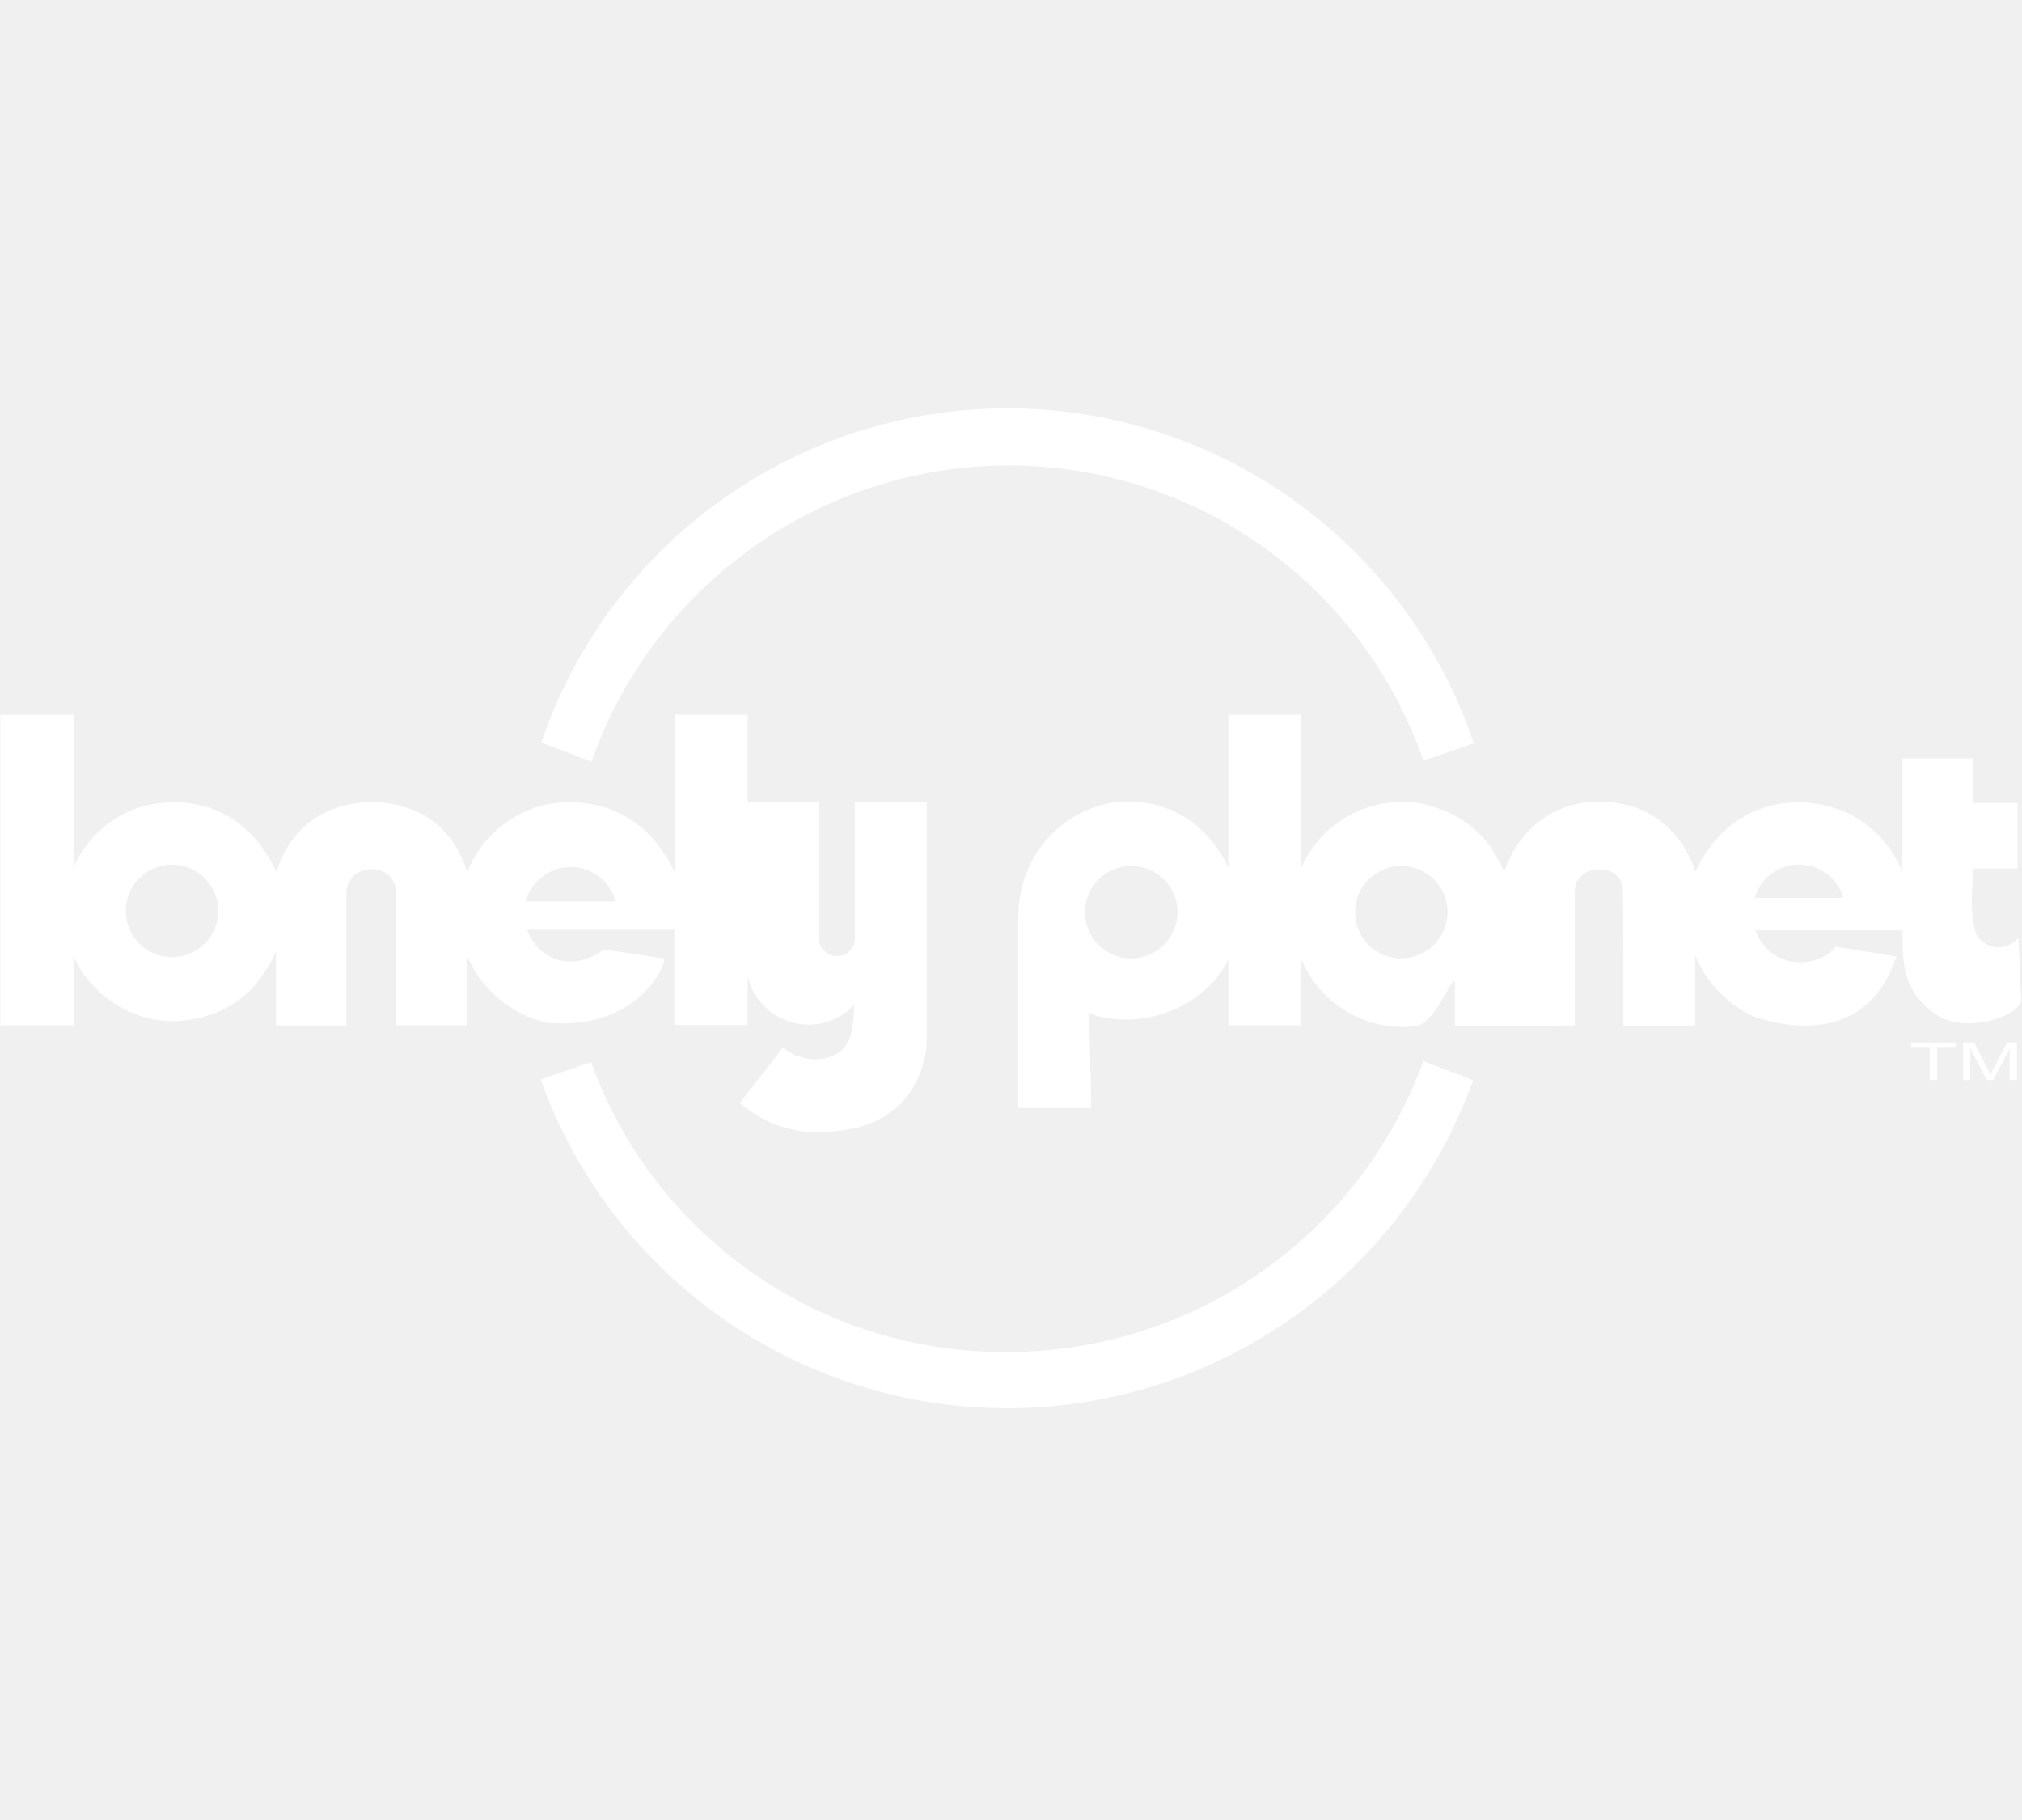
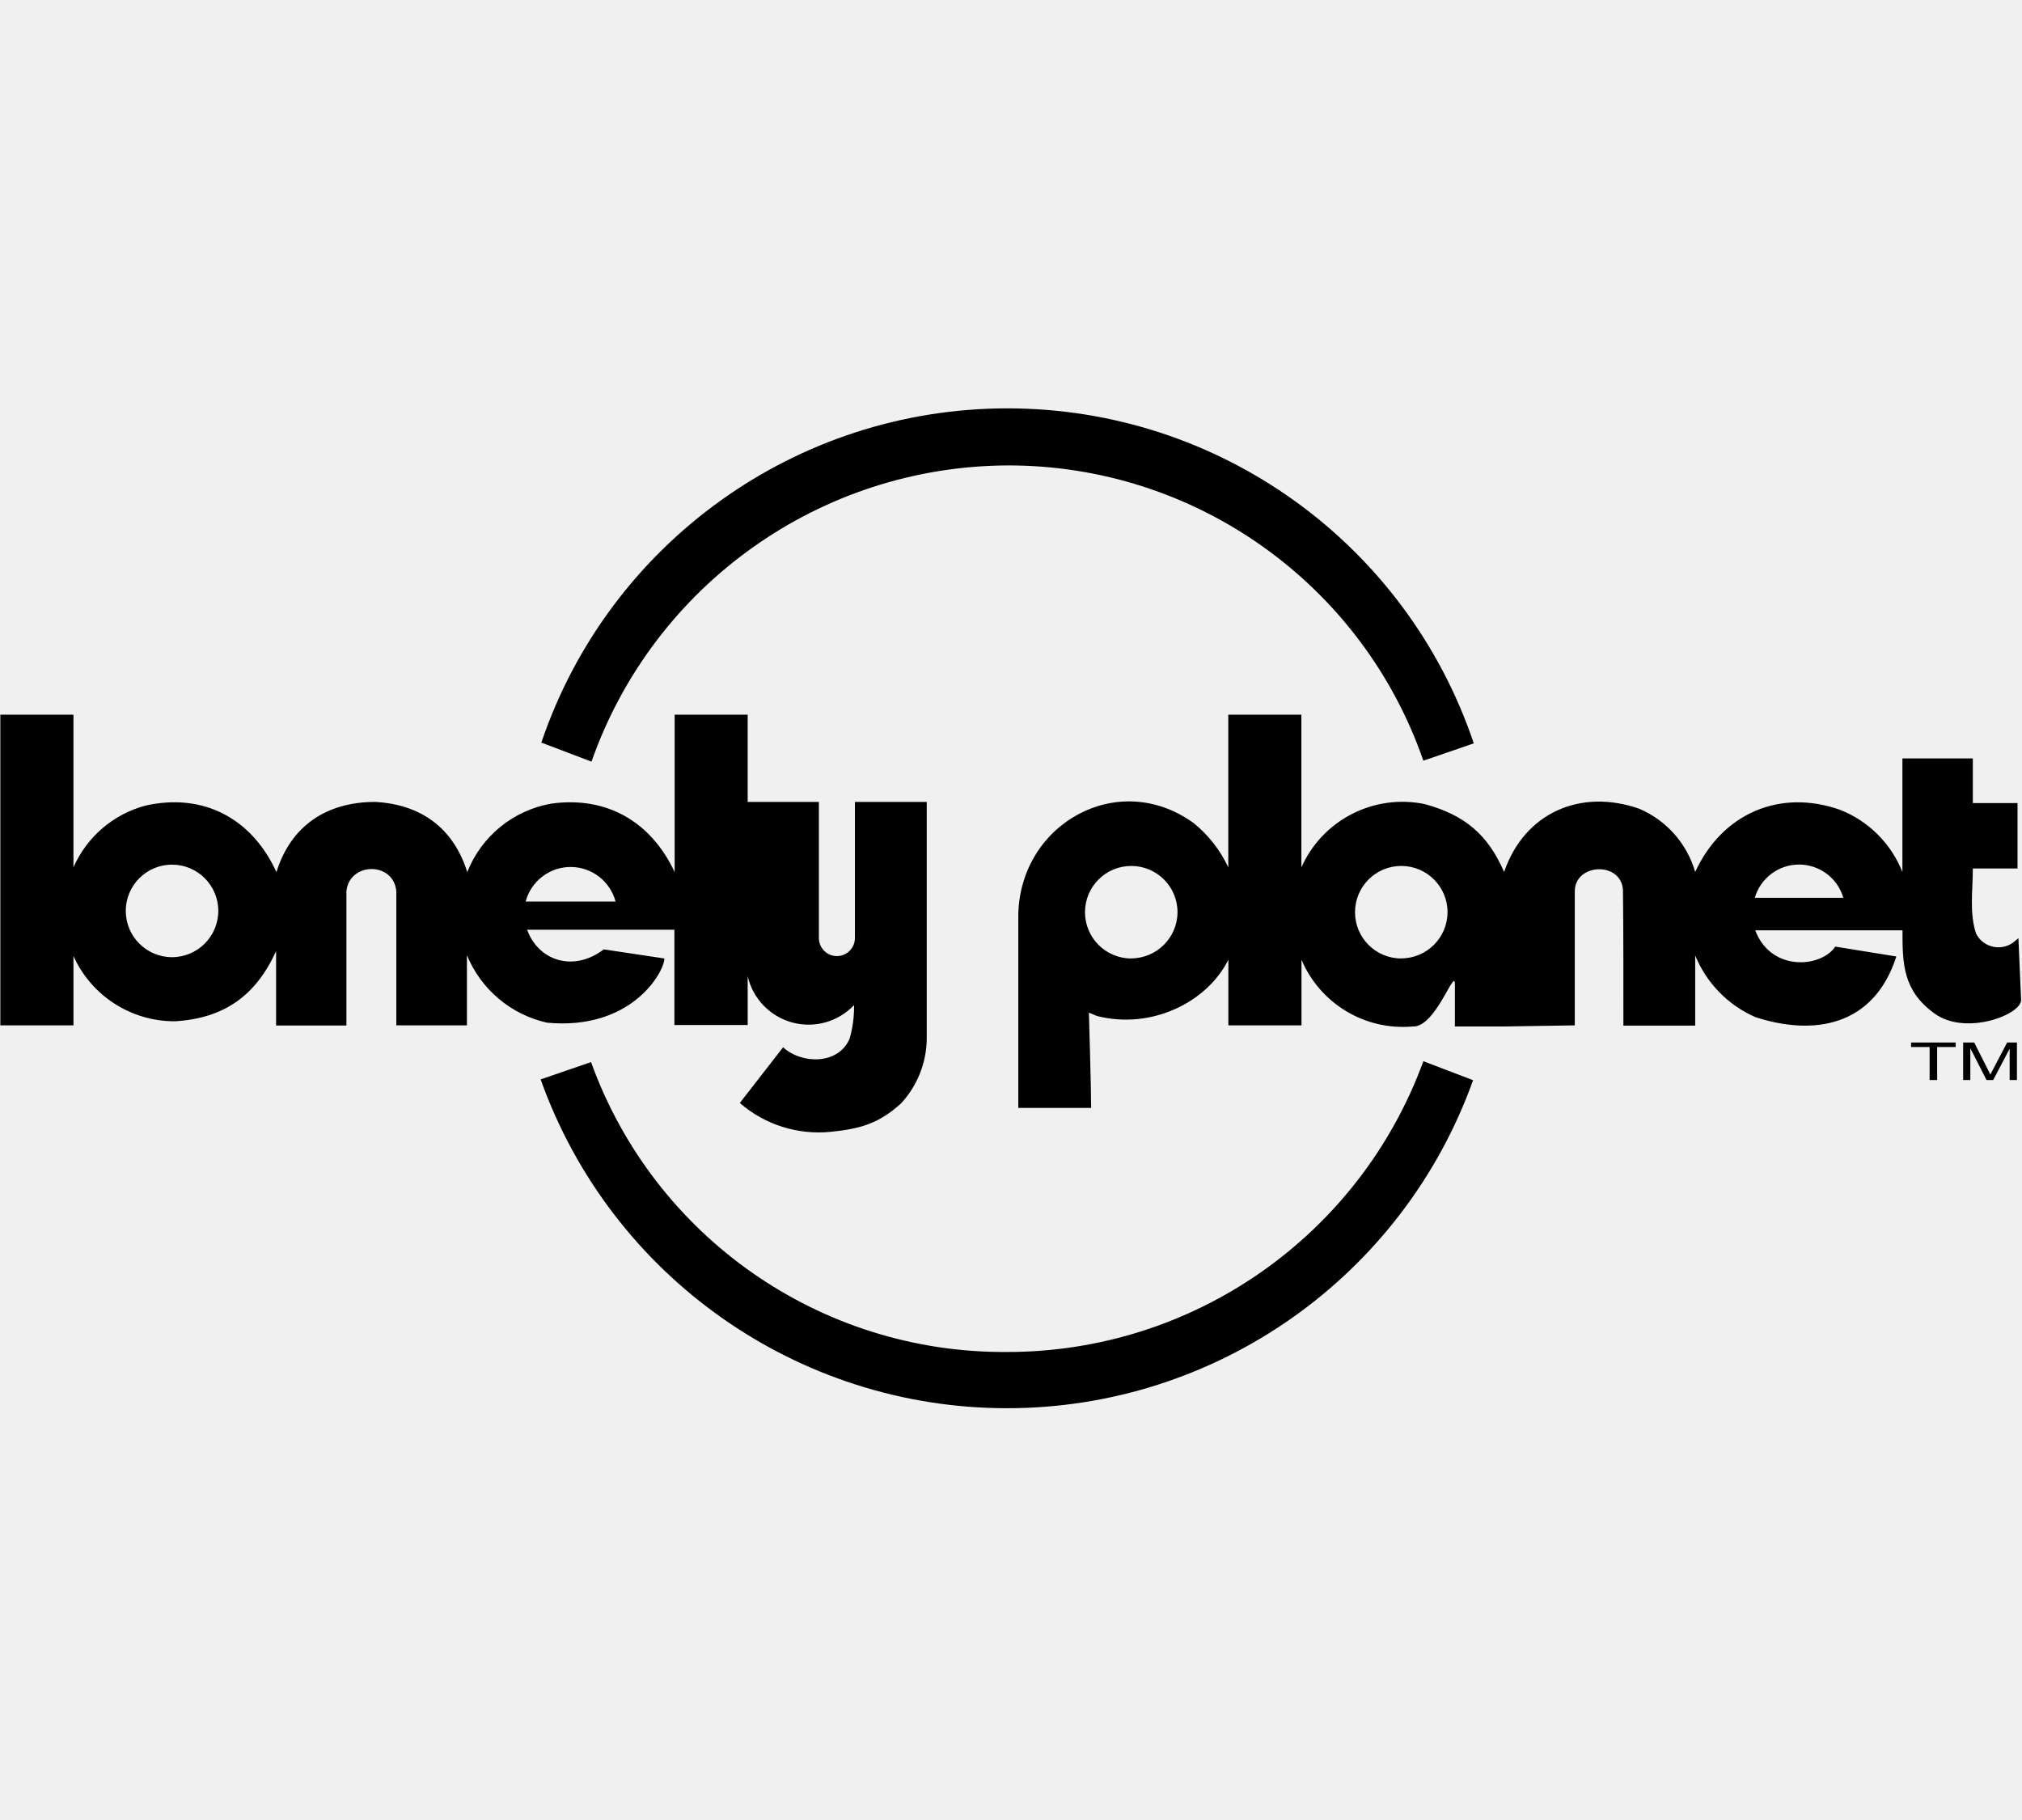
- <svg xmlns="http://www.w3.org/2000/svg" width="100" height="90" viewBox="0 0 399 198" fill="white">
+ <svg xmlns="http://www.w3.org/2000/svg" width="100" height="90" viewBox="0 0 399 198">
  <g>
    <path d="M198.82 11.282c36.978-.074 69.93 23.322 82.052 58.256l4.991-1.709 4.958-1.71C277.519 26.65 240.528.057 198.876.022c-41.652-.035-78.688 26.496-92.055 65.945l9.897 3.76C128.98 34.85 161.85 11.451 198.82 11.282z" />
    <path d="M131.111 108.564l-11.966-1.795c-6.034 4.581-12.94 2.205-15.128-3.88h29.06v18.803h14.461v-9.624a12.342 12.342 0 0 0 20.992 5.693 22.53 22.53 0 0 1-.872 6.615c-2.154 5.128-9.384 5.128-13.128 1.71l-8.547 10.99a23.726 23.726 0 0 0 17.914 5.693c5.778-.581 9.453-1.59 13.847-5.555a19.026 19.026 0 0 0 5.128-12.65V77.675H168.7v26.804a3.556 3.556 0 1 1-7.111 0V77.675h-14.052V60.462h-14.41v31.06c-4.632-9.932-13.402-15.043-24.376-13.505a21.88 21.88 0 0 0-16.547 13.504c-2.735-8.735-9.18-13.367-18.17-13.846-9.54 0-16.633 4.667-19.488 13.846-4.82-10.58-14.427-15.709-25.88-13.11a21.607 21.607 0 0 0-14.171 12.17v-30.12H.068v61.3h14.428v-13.676a21.863 21.863 0 0 0 20.034 12.872c9.744-.58 16-5.128 19.949-13.846v14.684h13.88V95.316c.53-5.778 9.316-5.948 9.846 0v26.445h13.932v-13.846a22.376 22.376 0 0 0 15.795 13.316c16.53 1.572 23.077-9.795 23.18-12.667zm-97.162-.256a9.128 9.128 0 1 1 9.128-9.146 9.145 9.145 0 0 1-9.128 9.146zm87.521-10.975h-17.744a9.18 9.18 0 0 1 17.744 0zm271.898 32.958c-.291.53-.48.923-.616 1.196a14 14 0 0 0-.53-1.094l-2.65-5.248h-2.187v7.402h1.418v-6.273l3.197 6.273h1.316l3.248-6.188v6.188H398v-7.402h-1.932l-2.7 5.146z" />
    <path d="M198.684 186.205c-36.712.263-69.597-22.66-82.052-57.196l-4.991 1.709-4.957 1.71c13.87 38.874 50.67 64.84 91.946 64.875 41.274.034 78.119-25.87 92.054-64.722l-9.812-3.743c-12.617 34.495-45.458 57.418-82.188 57.367z" />
    <path d="M377.111 126.034L380.769 126.034 380.769 132.547 382.256 132.547 382.256 126.034 385.915 126.034 385.915 125.145 377.111 125.145z" />
    <path d="M381.726 119.419c6.189 4.496 17.283.188 17.095-2.735l-.53-12.137-.65.564a4.957 4.957 0 0 1-7.692-1.419c-1.368-4.102-.65-8.547-.65-12.889h8.82V77.897h-8.82v-8.803h-13.897v22.41a21.88 21.88 0 0 0-12.257-12.256c-11.966-4.24-23.367.752-28.632 12.256a19.436 19.436 0 0 0-11.026-12.478c-11.555-4.052-22.666.752-26.684 12.478-3.18-7.367-7.76-11.248-15.658-13.401a21.83 21.83 0 0 0-24.342 12.478v-30.12h-14.427v30.12a24.65 24.65 0 0 0-6.838-8.735c-14.786-10.718-34.188 0-34.598 18v38.205h14.376c0-3.846-.444-18.803-.444-18.803l1.59.667c10.769 2.735 21.743-2.701 25.931-11.112v12.958h14.428v-12.958a21.726 21.726 0 0 0 21.914 13.18c4.547.29 8.342-11.727 8.359-8.393v8.393h9.641l14.017-.222V95.316c0-5.504 9.043-5.983 9.504-.342.103 8.667.086 18.342.086 26.838h14.17v-13.846a22.598 22.598 0 0 0 11.881 12.17c11.436 3.727 23.35 1.898 27.812-11.965l-12.051-1.949c-2.77 4.154-12.667 5.043-15.795-3.213h29.06c-.017 6.717.12 11.914 6.307 16.41zm-158.495-10.855a9.128 9.128 0 1 1 9.128-9.128 9.162 9.162 0 0 1-9.145 9.111l.017.017zm53.282 0a9.128 9.128 0 1 1 9.128-9.128 9.145 9.145 0 0 1-9.162 9.111l.034.017zm69.76-11.966a9.094 9.094 0 0 1 17.47 0H346.24h.035z" />
  </g>
</svg>
